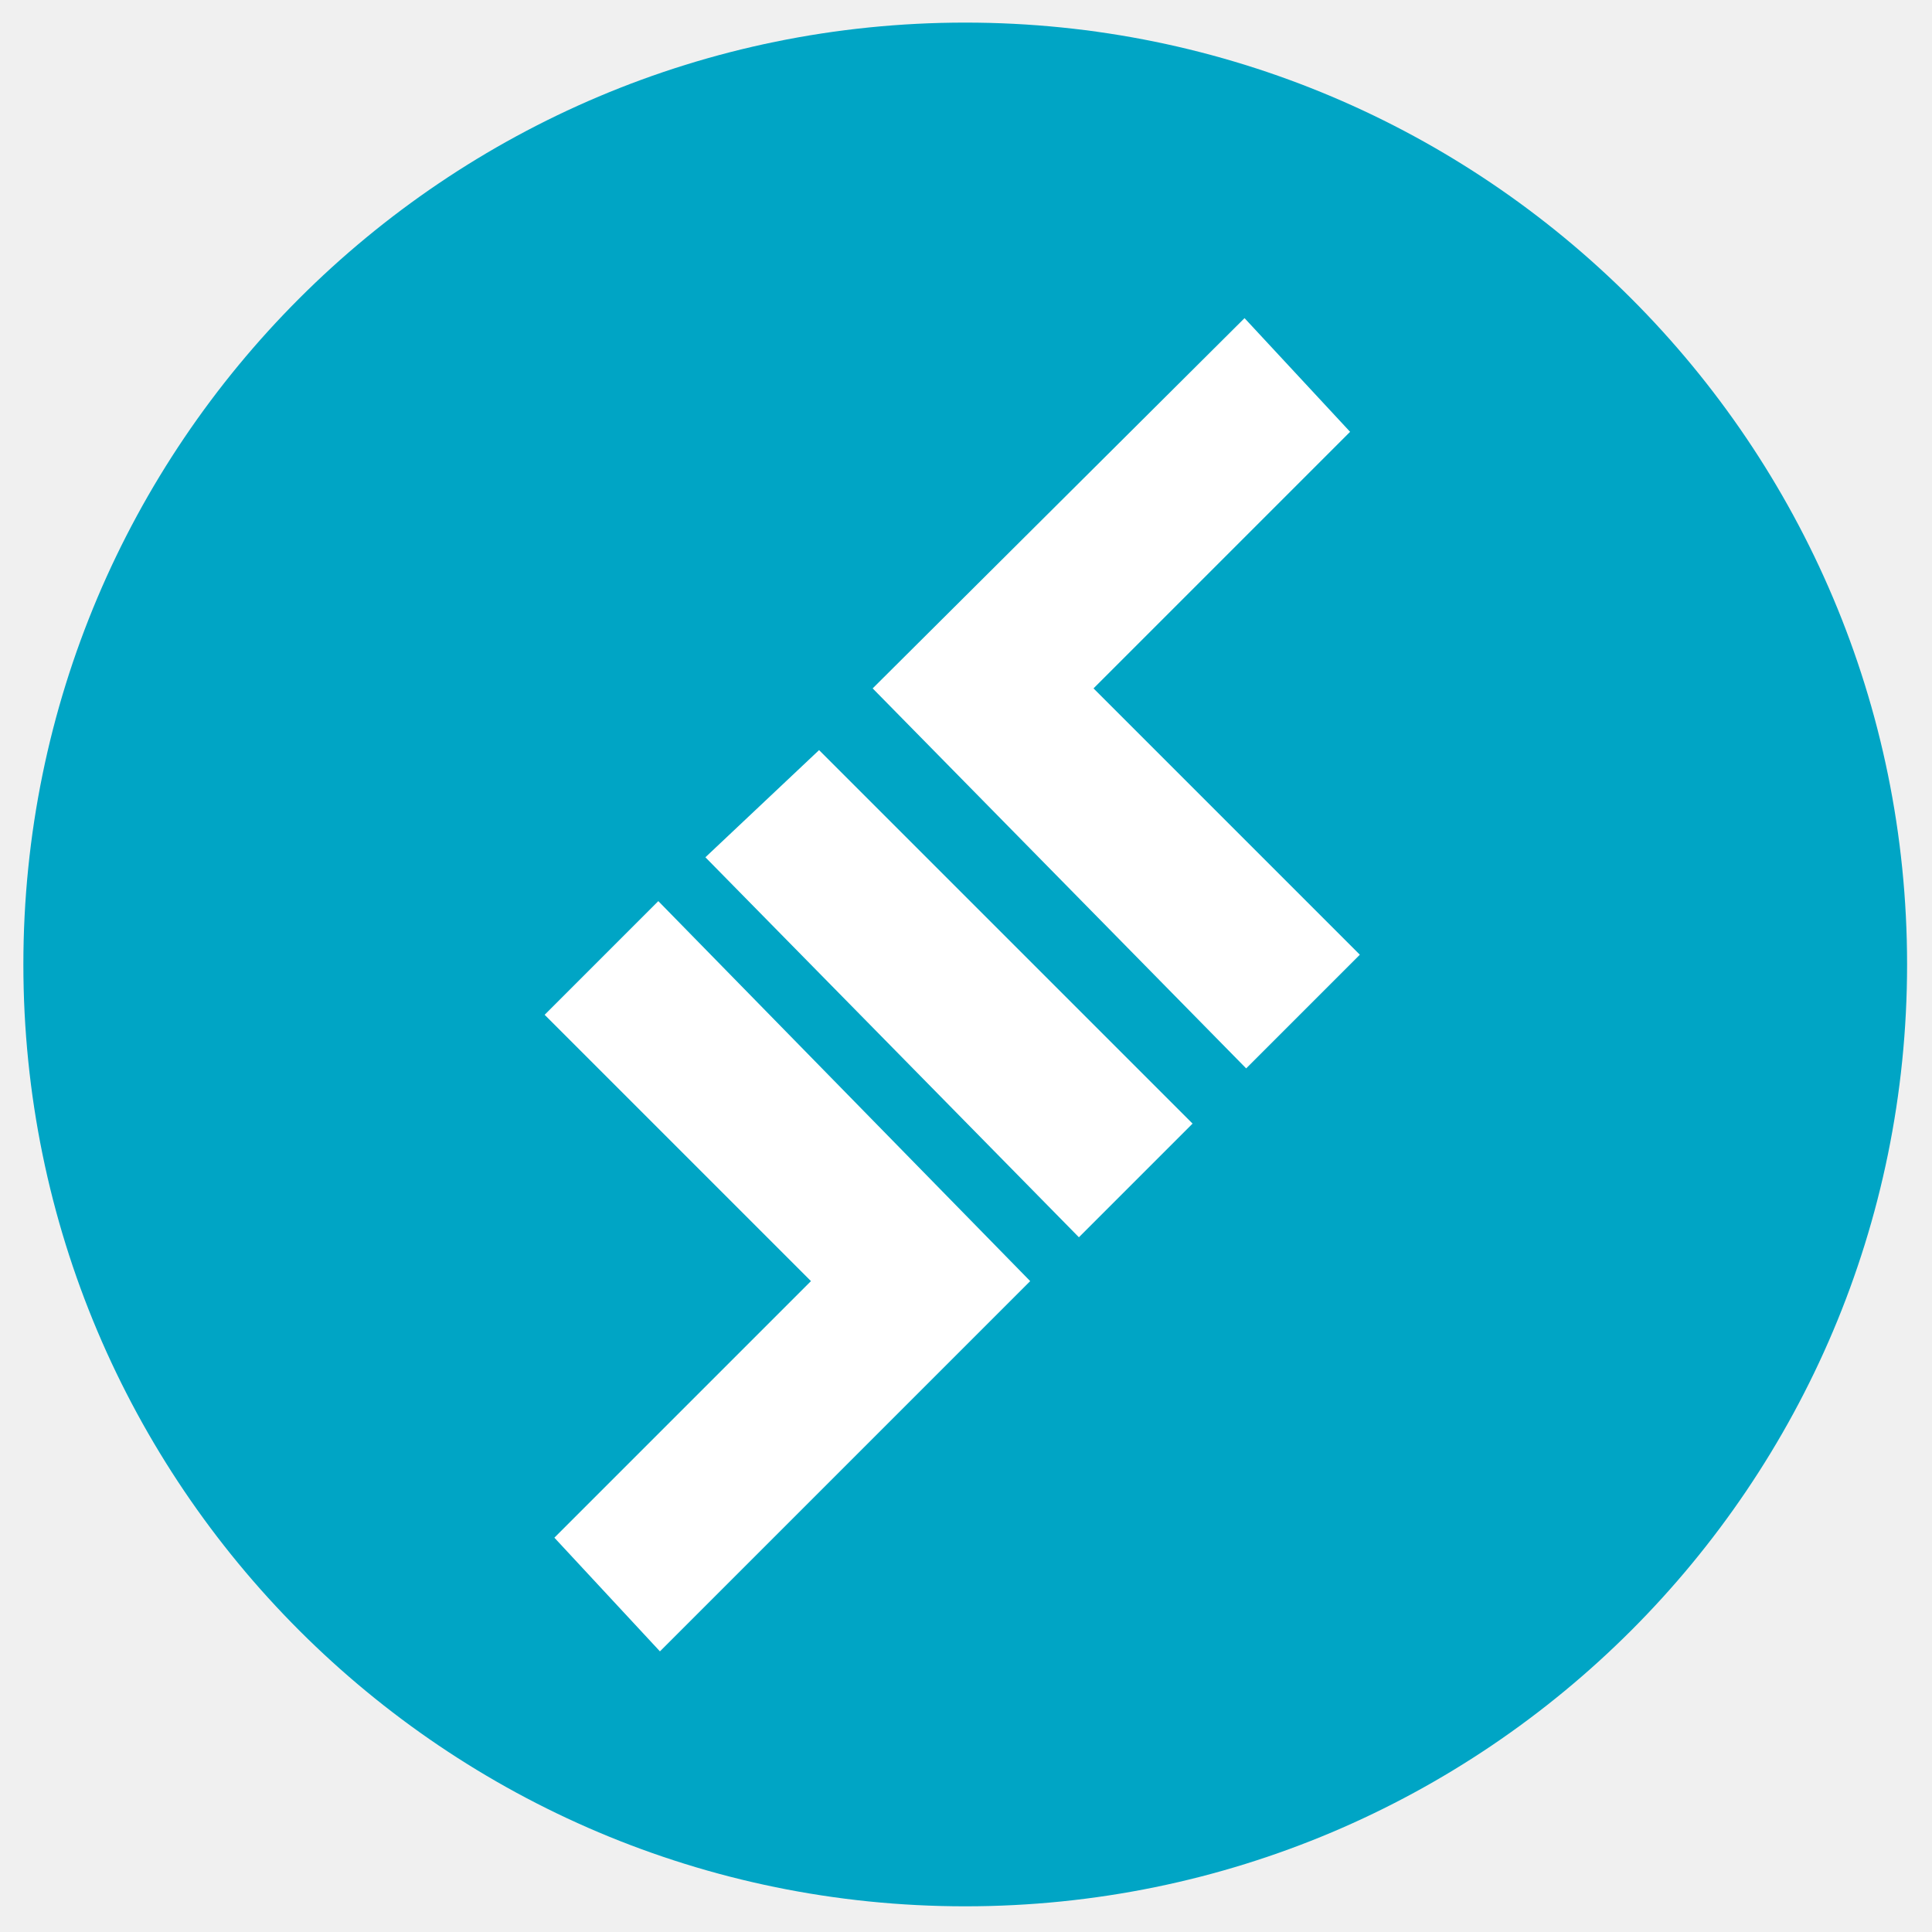
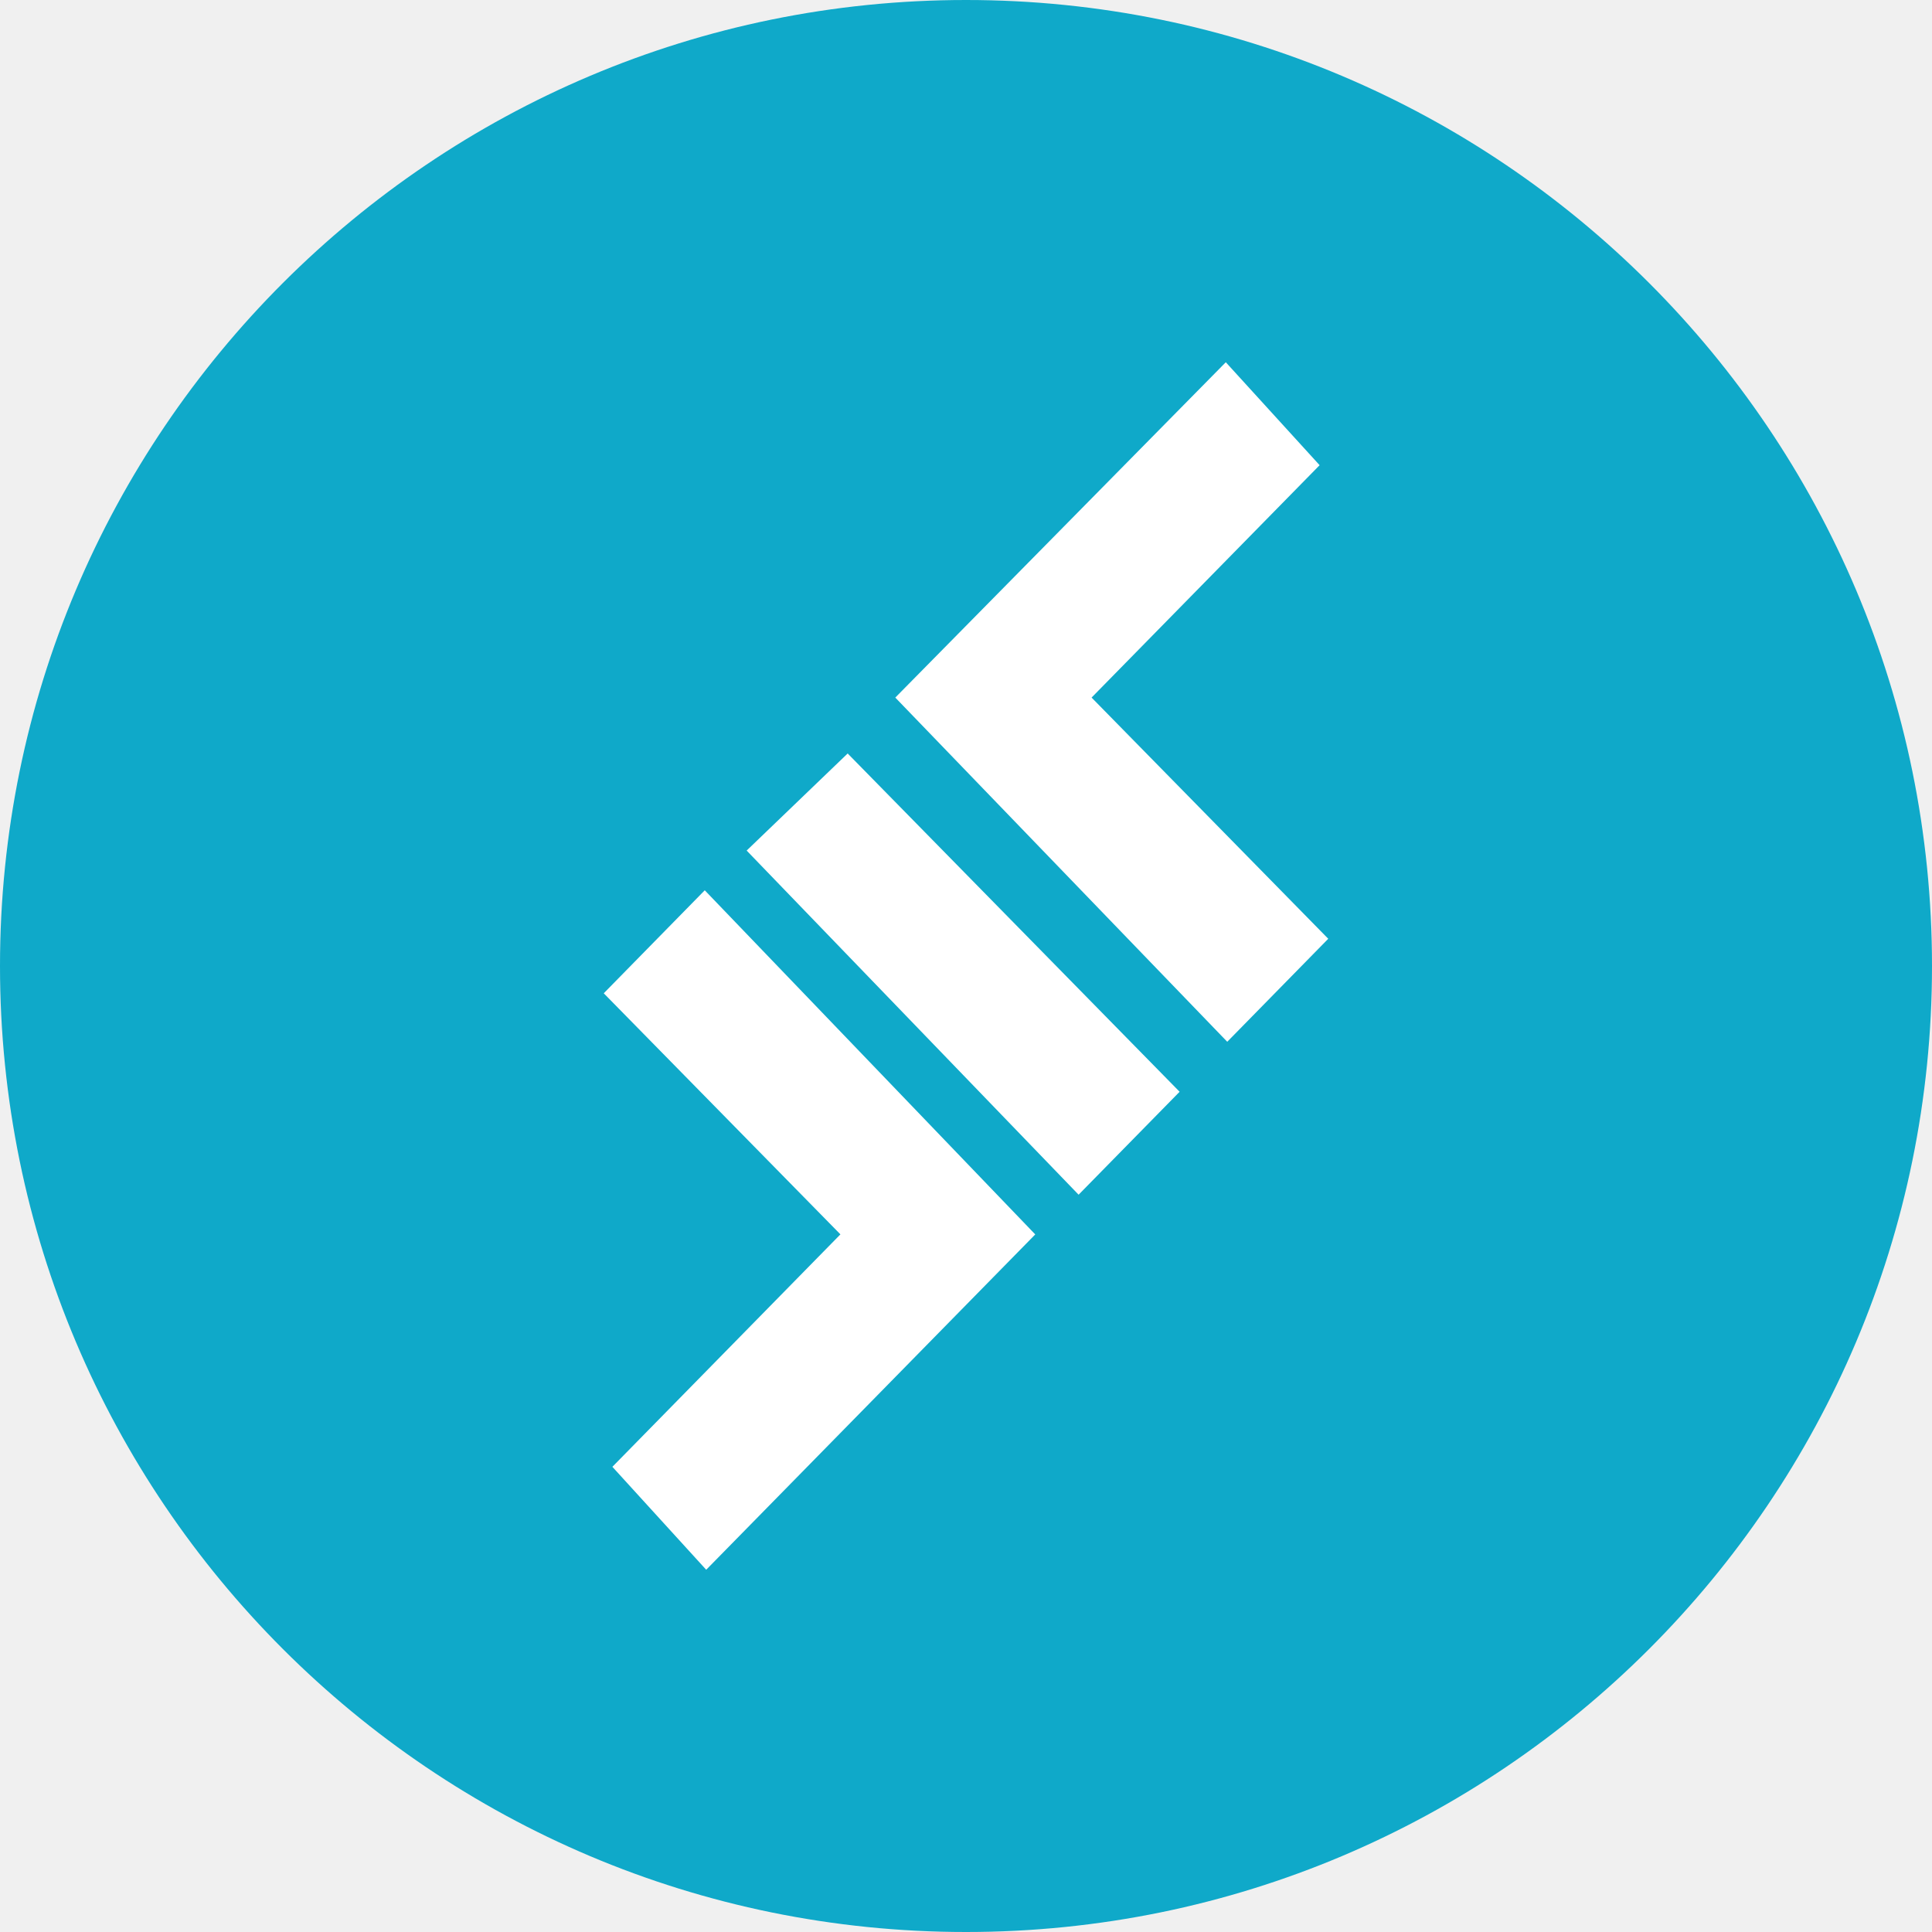
- <svg xmlns="http://www.w3.org/2000/svg" version="1.1" id="Layer_1" x="0px" y="0px" viewBox="1000 -1000 2500 2500" style="enable-background:new 1000 -1000 2500 2500;" xml:space="preserve">
-   <circle style="fill:#00A5C5;" cx="2249" cy="248" r="1218.759" />
-   <path style="fill:#FFFFFF;" d="M2333.052,657.755l-479.098,479.099l-136.585-147.092l332.007-332.007L1704.761,313.14  l147.092-147.092L2333.052,657.755z M2612.527,382.484l147.092-147.092l-344.615-344.615l332.007-332.007l-136.585-147.092  l-481.2,479.099L2612.527,382.484z M1912.791,109.314l483.301,491.706l147.092-147.092L2059.882-29.373L1912.791,109.314z" />
+ <svg xmlns="http://www.w3.org/2000/svg" width="220" height="220" viewBox="0 0 220 220" fill="none">
+   <g clip-path="url(#clip0_108_237)">
+     <path d="M110 220C170.751 220 220 170.751 220 110C220 49.249 170.751 0 110 0C49.249 0 0 49.249 0 110C0 170.751 49.249 220 110 220Z" fill="#0FA9C9" style="fill:#0FA9C9;fill:color(display-p3 0.059 0.663 0.788);fill-opacity:1;" />
+     <path d="M117.886 140.566L80.417 178.75L69.733 167.028L95.7 140.559L68.75 113.107L80.252 101.379L117.886 140.566ZM139.748 118.628L151.25 106.899L124.3 79.434L150.267 52.972L139.583 41.25L101.949 79.434L139.748 118.628ZM85.023 96.855L122.822 136.043L134.324 124.321L96.525 85.8L85.023 96.855Z" fill="white" style="fill:white;fill-opacity:1;" />
+   </g>
+   <defs>
+     <clipPath id="clip0_108_237">
+       <rect width="220" height="220" fill="white" style="fill:white;fill-opacity:1;" />
+     </clipPath>
+   </defs>
</svg>
